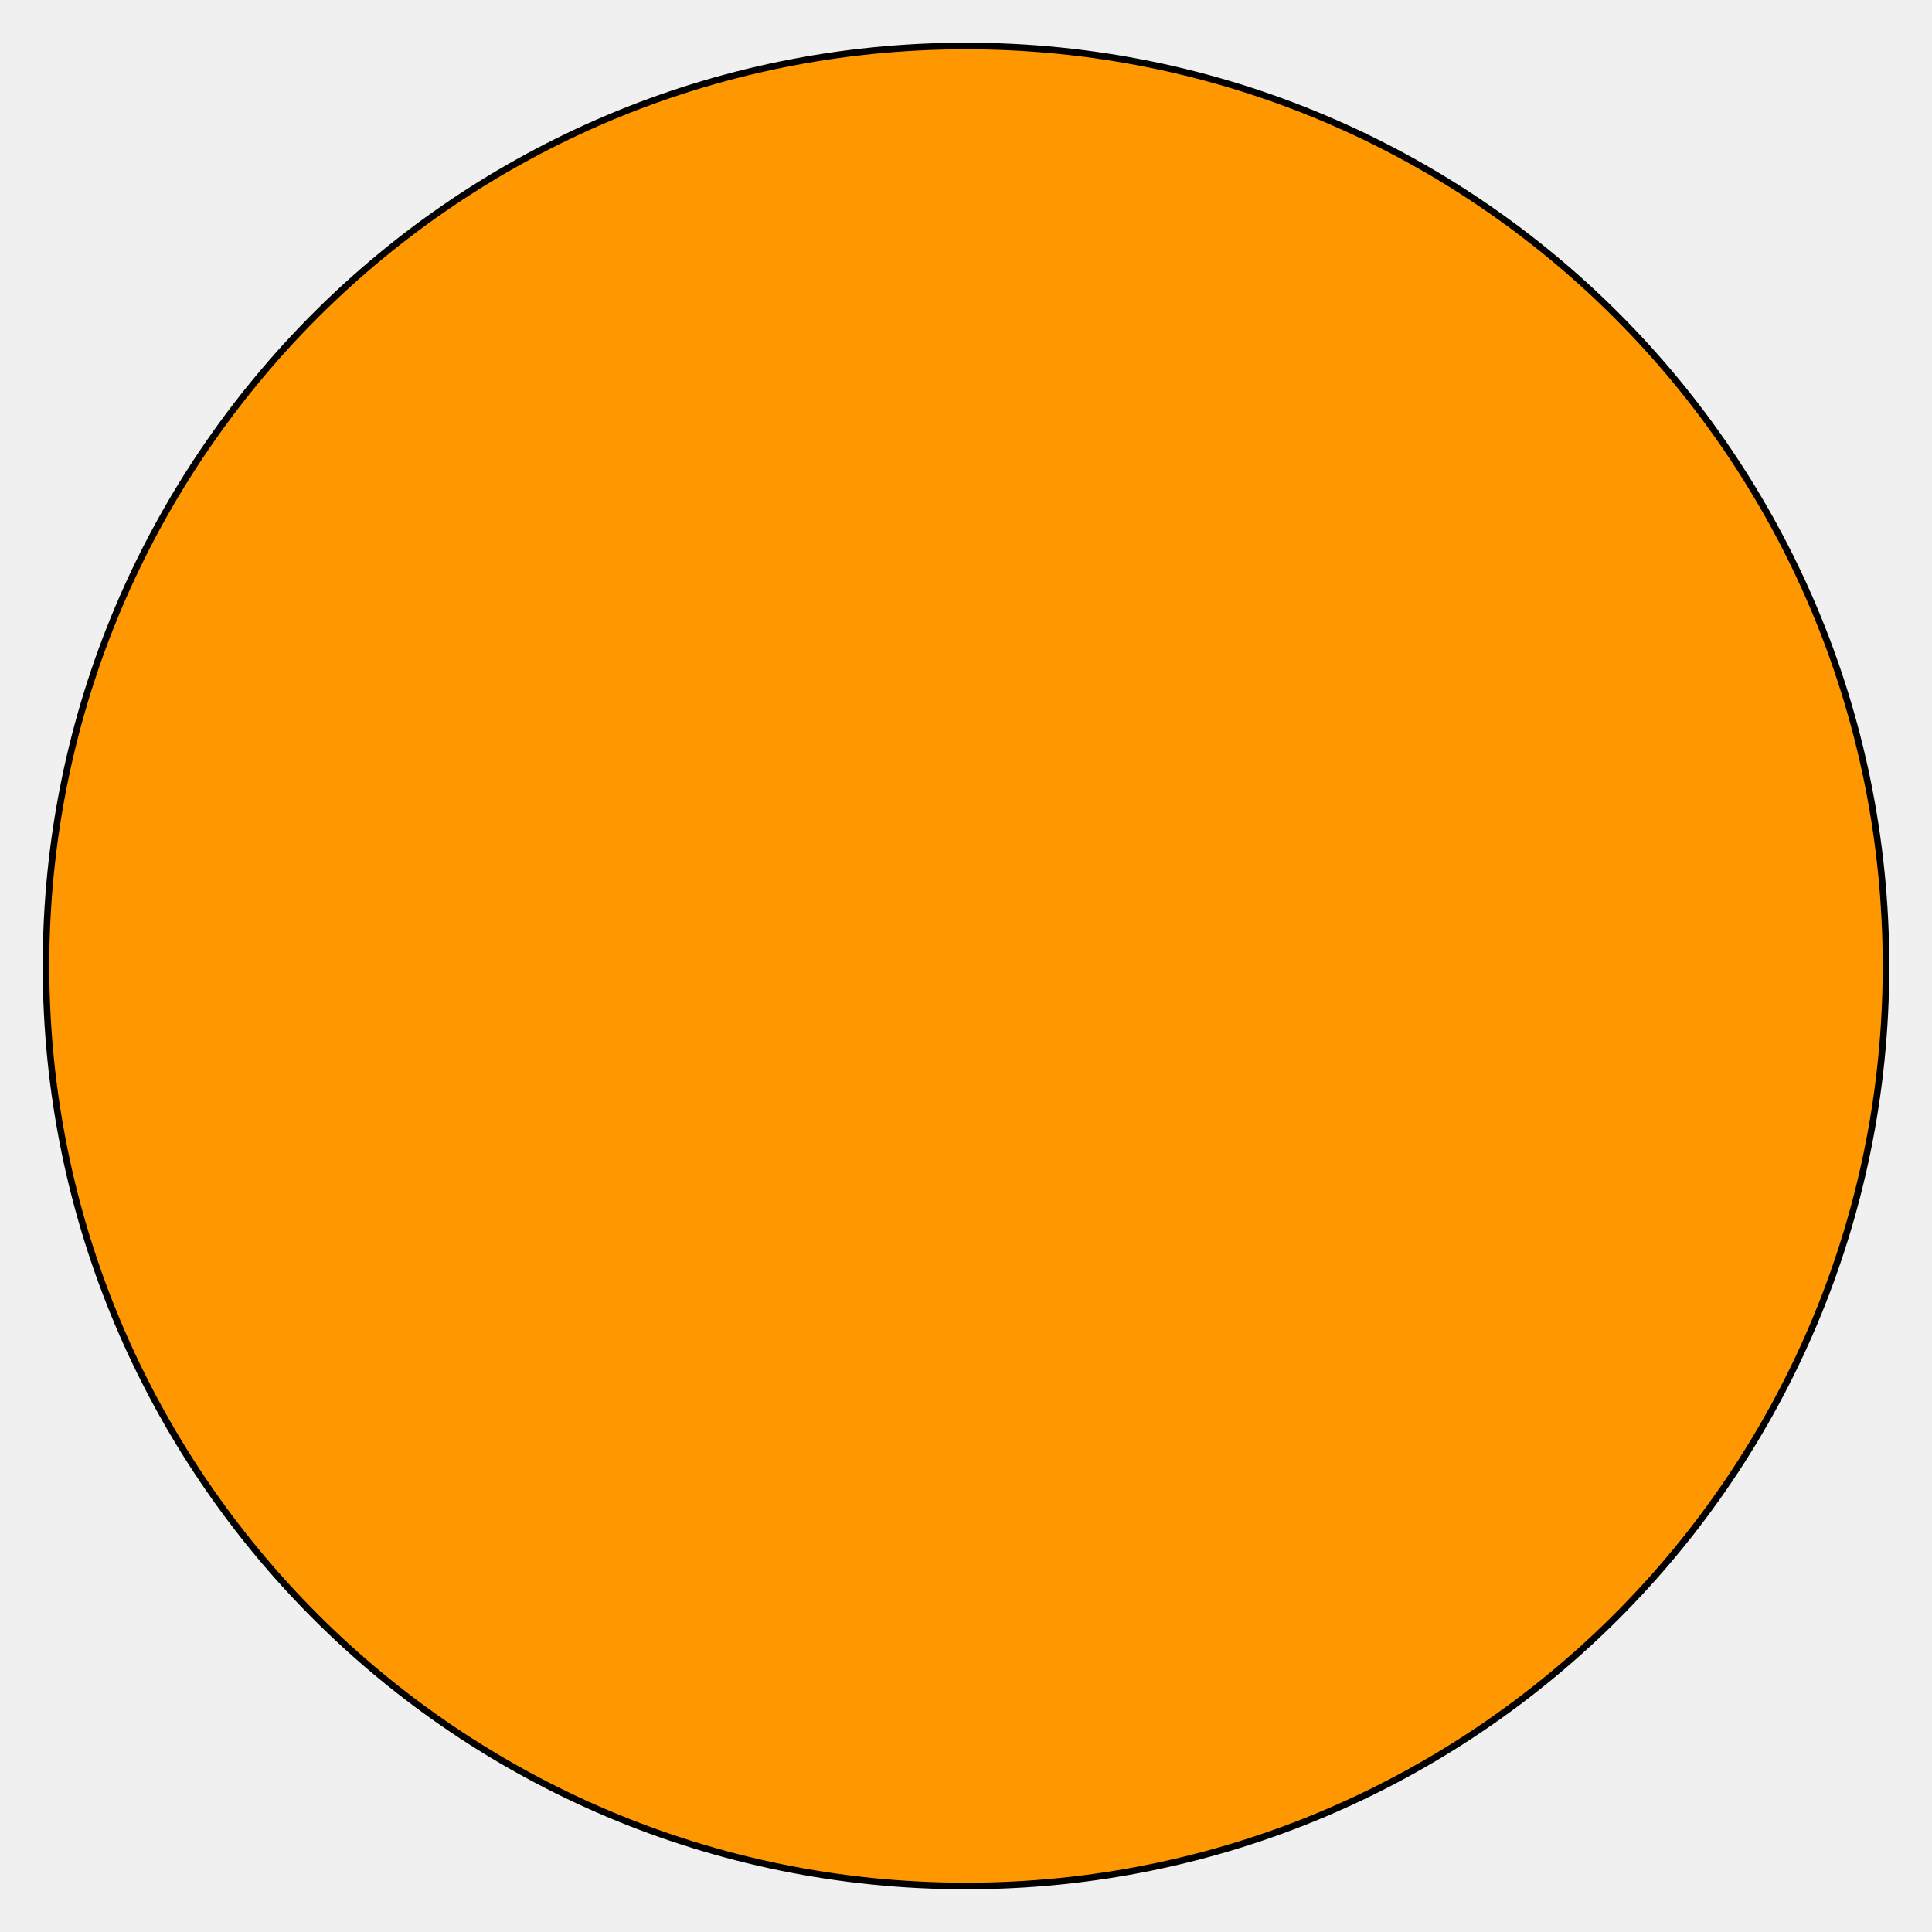
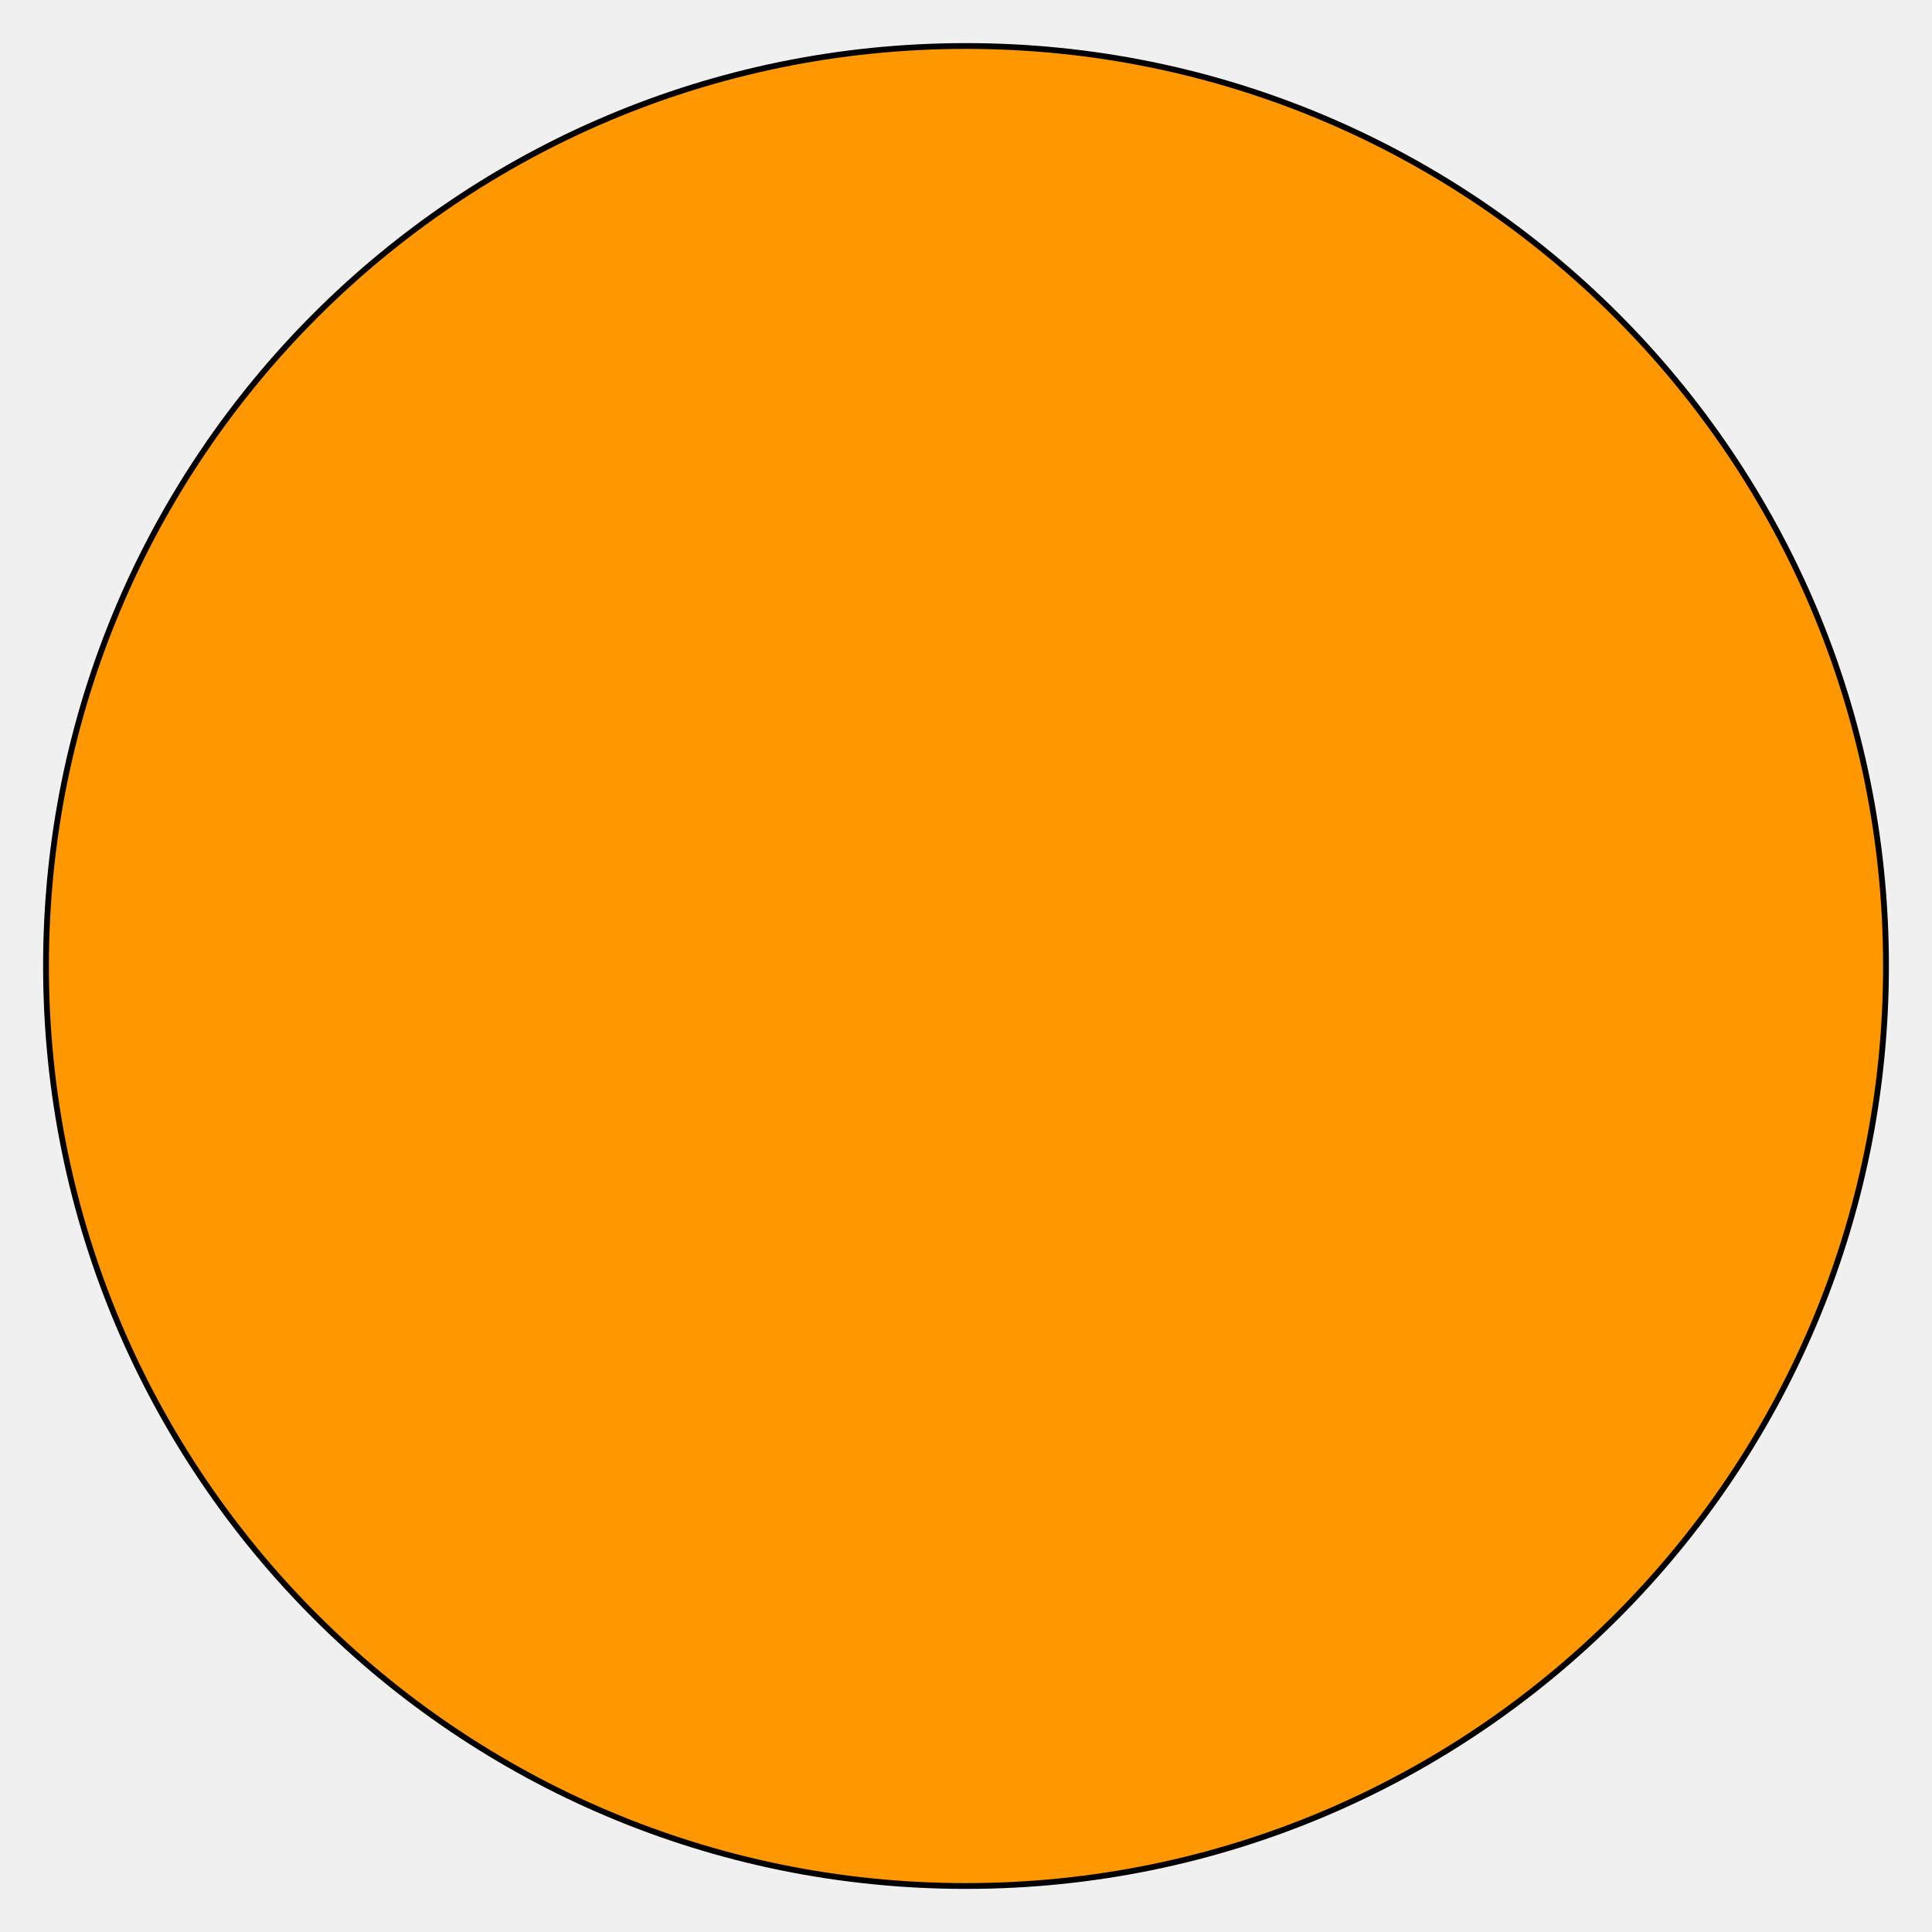
<svg xmlns="http://www.w3.org/2000/svg" baseProfile="full" height="64" version="1.1" width="64">
  <defs>
    <marker id="arrow" markerHeight="3.5" markerWidth="5" orient="auto" refX="5.0" refY="1.7">
      <polygon points="0,0 5,1.75 0,3.5" />
    </marker>
  </defs>
  <g style="fill:white;">
    <g transform="matrix(1.0, 0.0, 0.0, 1.0, 32.0, 32.0)">
      <g transform="matrix(30.47619, 0.0, 0.0, 30.47619, 0.0, 0.0)">
        <g>
          <g transform="matrix(1.0, 0.0, 0.0, 1.0, -0.0, -0.0)">
-             <g style="fill: #ff9700;stroke: black;stroke-width: 0.218;" transform="matrix(1.0, 0.0, 0.0, 1.0, 0.0, 0.0)">
+             <g style="fill: #ff9700;stroke: black;stroke-width: 0.192;" transform="matrix(1.0, 0.0, 0.0, 1.0, 0.0, 0.0)">
              <circle cx="0.0" cy="0.0" r="1" style="vector-effect: non-scaling-stroke" />
            </g>
          </g>
          <g />
        </g>
      </g>
    </g>
  </g>
</svg>
